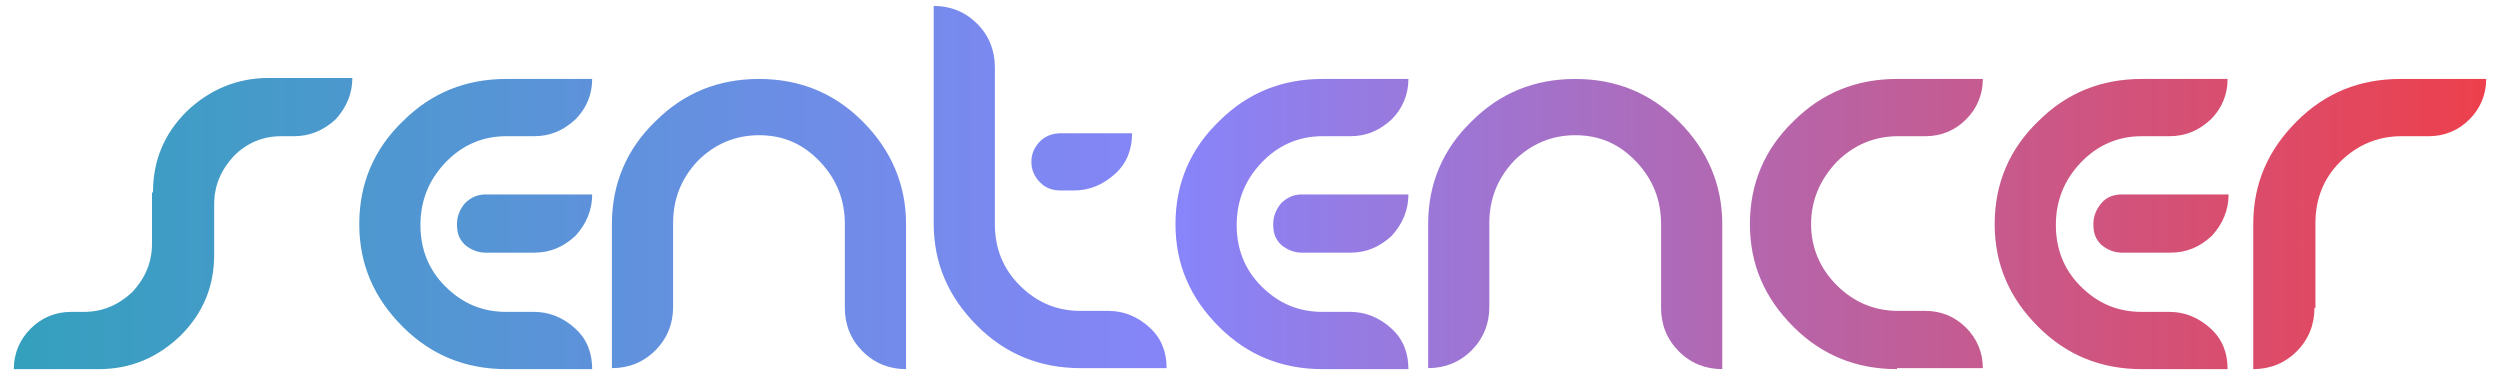
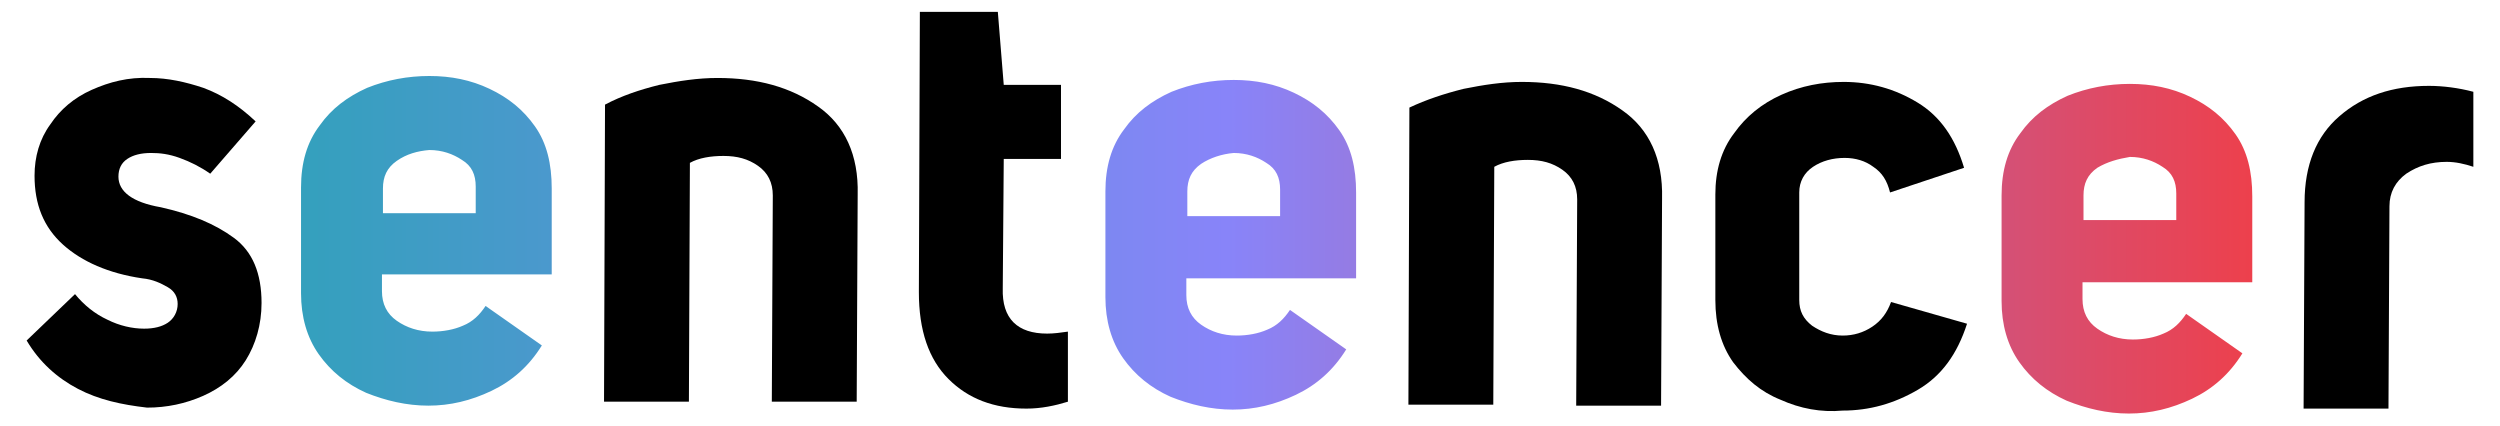
- <svg xmlns="http://www.w3.org/2000/svg" version="1.1" id="Layer_1" x="0px" y="0px" viewBox="0 0 253.3 38" style="enable-background:new 0 0 253.3 38;" xml:space="preserve">
+ <svg xmlns="http://www.w3.org/2000/svg" version="1.1" id="Layer_1" x="0px" y="0px" viewBox="0 0 253.3 43.1" style="enable-background:new 0 0 253.3 43.1;" xml:space="preserve">
  <style type="text/css">
	.st0{fill:url(#SVGID_1_);}
</style>
-   <linearGradient id="SVGID_1_" gradientUnits="userSpaceOnUse" x1="1.425" y1="19.021" x2="251.894" y2="19.021">
-     <stop offset="0" style="stop-color:#34A0BD" />
-     <stop offset="0.474" style="stop-color:#8884F9" />
-     <stop offset="1" style="stop-color:#ED404C" />
-   </linearGradient>
-   <path class="st0" d="M15.5,19.5c0-3.2,1.1-5.9,3.4-8.2c2.3-2.2,5.1-3.4,8.3-3.4h8.5c0,1.6-0.6,3-1.7,4.2c-1.2,1.1-2.6,1.7-4.2,1.7  h-1.3c-1.9,0-3.5,0.7-4.8,2c-1.3,1.4-2,3-2,4.9v5.1c0,3.2-1.1,5.9-3.4,8.2c-2.3,2.2-5,3.4-8.3,3.4H1.4c0-1.6,0.6-3,1.7-4.1  s2.5-1.7,4.1-1.7h1.3c1.9,0,3.5-0.7,4.9-2c1.3-1.4,2-3,2-4.9V19.5z M51.3,37.4c-4.1,0-7.6-1.4-10.5-4.3c-2.9-2.9-4.4-6.3-4.4-10.4  c0-4.1,1.5-7.6,4.4-10.4c2.9-2.9,6.4-4.3,10.5-4.3H60c0,1.6-0.6,3-1.7,4.1c-1.2,1.1-2.5,1.7-4.2,1.7h-2.8c-2.4,0-4.5,0.9-6.2,2.7  c-1.7,1.8-2.5,3.9-2.5,6.3c0,2.4,0.8,4.5,2.5,6.2c1.7,1.7,3.7,2.6,6.2,2.6h2.8c1.6,0,3,0.6,4.2,1.7c1.2,1.1,1.7,2.5,1.7,4.1H51.3z   M49.2,19.7H60c0,1.6-0.6,3-1.7,4.2c-1.2,1.1-2.5,1.7-4.2,1.7h-4.9c-0.8,0-1.5-0.3-2.1-0.8c-0.6-0.6-0.8-1.2-0.8-2.1  c0-0.8,0.3-1.5,0.8-2.1C47.7,20,48.4,19.7,49.2,19.7z M85.6,22.7c0-2.4-0.8-4.5-2.5-6.3c-1.7-1.8-3.7-2.7-6.2-2.7  c-2.4,0-4.5,0.9-6.2,2.6c-1.7,1.8-2.5,3.9-2.5,6.3v8.5c0,1.7-0.6,3.2-1.8,4.4c-1.2,1.2-2.7,1.8-4.4,1.8V22.7c0-4.1,1.5-7.6,4.4-10.4  c2.9-2.9,6.4-4.3,10.5-4.3c4.1,0,7.6,1.4,10.5,4.3c2.9,2.9,4.4,6.4,4.4,10.4v14.7c-1.7,0-3.2-0.6-4.4-1.8c-1.2-1.2-1.8-2.7-1.8-4.4  V22.7z M94.6,0.6c1.7,0,3.2,0.6,4.4,1.8c1.2,1.2,1.8,2.7,1.8,4.4v15.9c0,2.4,0.8,4.5,2.5,6.2c1.7,1.7,3.7,2.6,6.2,2.6h2.8  c1.6,0,3,0.6,4.2,1.7c1.2,1.1,1.7,2.5,1.7,4.1h-8.7c-4.1,0-7.6-1.4-10.5-4.3c-2.9-2.9-4.4-6.3-4.4-10.4V0.6z M105.4,14.3  c-0.6,0.6-0.9,1.3-0.9,2.1c0,0.8,0.3,1.5,0.9,2.1c0.6,0.6,1.3,0.8,2.1,0.8h1.3c1.6,0,3-0.6,4.2-1.7c1.2-1.1,1.7-2.5,1.7-4.1h-7.2  C106.6,13.5,105.9,13.8,105.4,14.3z M134,37.4c-4.1,0-7.6-1.4-10.5-4.3c-2.9-2.9-4.4-6.3-4.4-10.4c0-4.1,1.5-7.6,4.4-10.4  c2.9-2.9,6.4-4.3,10.5-4.3h8.7c0,1.6-0.6,3-1.7,4.1c-1.2,1.1-2.5,1.7-4.2,1.7H134c-2.4,0-4.5,0.9-6.2,2.7c-1.7,1.8-2.5,3.9-2.5,6.3  c0,2.4,0.8,4.5,2.5,6.2c1.7,1.7,3.7,2.6,6.2,2.6h2.8c1.6,0,3,0.6,4.2,1.7c1.2,1.1,1.7,2.5,1.7,4.1H134z M131.9,19.7h10.8  c0,1.6-0.6,3-1.7,4.2c-1.2,1.1-2.5,1.7-4.2,1.7h-4.9c-0.8,0-1.5-0.3-2.1-0.8c-0.6-0.6-0.8-1.2-0.8-2.1c0-0.8,0.3-1.5,0.8-2.1  C130.4,20,131.1,19.7,131.9,19.7z M168.3,22.7c0-2.4-0.8-4.5-2.5-6.3s-3.7-2.7-6.2-2.7c-2.4,0-4.5,0.9-6.2,2.6  c-1.7,1.8-2.5,3.9-2.5,6.3v8.5c0,1.7-0.6,3.2-1.8,4.4c-1.2,1.2-2.7,1.8-4.4,1.8V22.7c0-4.1,1.5-7.6,4.4-10.4  c2.9-2.9,6.4-4.3,10.5-4.3c4.1,0,7.6,1.4,10.5,4.3c2.9,2.9,4.4,6.4,4.4,10.4v14.7c-1.7,0-3.2-0.6-4.4-1.8c-1.2-1.2-1.8-2.7-1.8-4.4  V22.7z M192.2,37.4c-4.1,0-7.6-1.4-10.5-4.3c-2.9-2.9-4.4-6.3-4.4-10.4c0-4.1,1.5-7.6,4.4-10.4c2.9-2.9,6.4-4.3,10.5-4.3h8.7  c0,1.6-0.6,3-1.7,4.1c-1.1,1.1-2.5,1.7-4.1,1.7h-2.8c-2.4,0-4.5,0.9-6.2,2.6c-1.7,1.8-2.6,3.9-2.6,6.3s0.9,4.5,2.6,6.2  c1.7,1.7,3.8,2.6,6.2,2.6h2.8c1.6,0,3,0.6,4.1,1.7c1.1,1.1,1.7,2.5,1.7,4.1H192.2z M217,37.4c-4.1,0-7.6-1.4-10.5-4.3  c-2.9-2.9-4.4-6.3-4.4-10.4c0-4.1,1.5-7.6,4.4-10.4c2.9-2.9,6.4-4.3,10.5-4.3h8.7c0,1.6-0.6,3-1.7,4.1c-1.2,1.1-2.5,1.7-4.2,1.7H217  c-2.4,0-4.5,0.9-6.2,2.7s-2.5,3.9-2.5,6.3c0,2.4,0.8,4.5,2.5,6.2c1.7,1.7,3.7,2.6,6.2,2.6h2.8c1.6,0,3,0.6,4.2,1.7  c1.2,1.1,1.7,2.5,1.7,4.1H217z M215,19.7h10.8c0,1.6-0.6,3-1.7,4.2c-1.2,1.1-2.5,1.7-4.2,1.7H215c-0.8,0-1.5-0.3-2.1-0.8  c-0.6-0.6-0.8-1.2-0.8-2.1c0-0.8,0.3-1.5,0.8-2.1C213.4,20,214.1,19.7,215,19.7z M234.5,31.2c0,1.7-0.6,3.2-1.8,4.4  c-1.2,1.2-2.7,1.8-4.4,1.8V22.7c0-4.1,1.5-7.5,4.4-10.4c2.9-2.9,6.4-4.3,10.5-4.3h8.7c0,1.6-0.6,3-1.7,4.1s-2.5,1.7-4.1,1.7h-2.8  c-2.4,0-4.5,0.9-6.2,2.6c-1.7,1.7-2.5,3.8-2.5,6.2V31.2z" />
+   <g>
+     <path d="M7.9,39.4c-2.1-1.1-3.9-2.7-5.2-4.9l4.9-4.7c0.9,1.1,2,2,3.3,2.6c1.2,0.6,2.5,0.9,3.7,0.9c1,0,1.8-0.2,2.4-0.6   c0.6-0.4,1-1.1,1-1.9c0-0.7-0.3-1.3-1-1.7s-1.5-0.8-2.6-0.9c-3.4-0.5-6.1-1.7-8-3.4c-2-1.8-2.9-4.1-2.9-7c0-1.9,0.5-3.7,1.6-5.2   c1-1.5,2.4-2.7,4.2-3.5c1.8-0.8,3.7-1.3,5.9-1.2c1.8,0,3.6,0.4,5.4,1c1.9,0.7,3.6,1.8,5.3,3.4l-4.6,5.3c-1-0.7-2-1.2-3.1-1.6   c-1.1-0.4-2-0.5-2.9-0.5c-1,0-1.8,0.2-2.4,0.6c-0.6,0.4-0.9,1-0.9,1.8c0,1.5,1.4,2.6,4.3,3.1c3.1,0.7,5.5,1.7,7.4,3.1   c1.9,1.4,2.8,3.6,2.8,6.6c0,2.2-0.6,4.2-1.6,5.8s-2.5,2.8-4.3,3.6c-1.8,0.8-3.7,1.2-5.7,1.2C12.3,41,10,40.5,7.9,39.4z" />
+     <path d="M66.8,8.6c2-0.4,3.9-0.7,5.9-0.7c4,0,7.4,0.9,10.2,2.9c2.7,1.9,4.1,4.9,4,8.9l-0.1,21l-8.6,0l0.1-20.9c0-1.3-0.5-2.3-1.5-3   c-1-0.7-2.1-1-3.5-1c-1.3,0-2.5,0.2-3.4,0.7l-0.1,24.2l-8.6,0l0.1-30.1C63,9.7,64.8,9.1,66.8,8.6z" />
+     <path d="M106.1,33.8c0.7,0,1.4-0.1,2.1-0.2l0,7.1c-1.3,0.4-2.7,0.7-4.2,0.7c-3.3,0-5.9-1-7.9-3c-2-2-3-4.9-3-8.8l0.1-28.4l7.9,0   l0.6,7.4l5.8,0l0,7.5l-5.8,0l-0.1,13.1C101.5,32.3,103.1,33.8,106.1,33.8z" />
+     <path d="M148.3,9c2-0.4,3.9-0.7,5.9-0.7c4,0,7.4,0.9,10.2,2.9c2.7,1.9,4.1,4.9,4,8.9l-0.1,21l-8.6,0l0.1-20.9c0-1.3-0.5-2.3-1.5-3   c-1-0.7-2.1-1-3.5-1c-1.3,0-2.5,0.2-3.4,0.7L151.3,41l-8.6,0l0.1-30.1C144.5,10.1,146.3,9.5,148.3,9z" />
+     <path d="M180.4,40.5c-2-0.8-3.5-2.1-4.8-3.8c-1.2-1.7-1.8-3.8-1.8-6.3l0-10.7c0-2.4,0.6-4.5,1.9-6.2c1.2-1.7,2.8-3,4.8-3.9   c2-0.9,4.1-1.3,6.3-1.3c2.7,0,5.2,0.7,7.5,2.1s3.8,3.6,4.7,6.6l-7.5,2.5c-0.3-1.2-0.8-2-1.7-2.6c-0.8-0.6-1.8-0.9-2.9-0.9   c-1.2,0-2.3,0.3-3.2,0.9c-0.9,0.6-1.4,1.5-1.4,2.6l0,10.9c0,1.1,0.4,1.9,1.3,2.6c0.9,0.6,1.9,1,3.1,1c1.1,0,2.1-0.3,3-0.9   c0.9-0.6,1.5-1.4,1.9-2.5l7.7,2.2c-1,3.1-2.6,5.3-5,6.7c-2.4,1.4-4.9,2.1-7.6,2.1C184.5,41.8,182.4,41.4,180.4,40.5z" />
+     <linearGradient id="SVGID_1_" gradientUnits="userSpaceOnUse" x1="30.542" y1="24.847" x2="228.369" y2="24.847">
+       <stop offset="0" style="stop-color:#34A0BD" />
+       <stop offset="0.474" style="stop-color:#8884F9" />
+       <stop offset="1" style="stop-color:#ED404C" />
+     </linearGradient>
+     <path class="st0" d="M38.7,27.8l0,1.7c0,1.3,0.5,2.3,1.5,3c1,0.7,2.2,1.1,3.6,1.1c1.1,0,2.2-0.2,3.1-0.6c1-0.4,1.7-1.1,2.3-2l5.7,4   c-1.3,2.1-3,3.6-5.1,4.6c-2.1,1-4.2,1.5-6.4,1.5c-2.2,0-4.3-0.5-6.3-1.3c-2-0.9-3.6-2.2-4.8-3.9c-1.2-1.7-1.8-3.8-1.8-6.2l0-10.7   c0-2.5,0.6-4.6,1.9-6.3c1.2-1.7,2.8-2.9,4.8-3.8c2-0.8,4.1-1.2,6.3-1.2c2.2,0,4.2,0.4,6.1,1.3c1.9,0.9,3.4,2.1,4.6,3.8   c1.2,1.7,1.7,3.8,1.7,6.3l0,8.7L38.7,27.8z M40.2,16.3c-1,0.7-1.4,1.6-1.4,2.8l0,2.5l9.4,0l0-2.7c0-1.2-0.4-2.1-1.4-2.7   c-0.9-0.6-2-1-3.3-1C42.3,15.3,41.2,15.6,40.2,16.3z M120.2,28.2l0,1.7c0,1.3,0.5,2.3,1.5,3c1,0.7,2.2,1.1,3.6,1.1   c1.1,0,2.2-0.2,3.1-0.6c1-0.4,1.7-1.1,2.3-2l5.7,4c-1.3,2.1-3,3.6-5.1,4.6c-2.1,1-4.2,1.5-6.4,1.5c-2.2,0-4.3-0.5-6.3-1.3   c-2-0.9-3.6-2.2-4.8-3.9c-1.2-1.7-1.8-3.8-1.8-6.2l0-10.7c0-2.5,0.6-4.6,1.9-6.3c1.2-1.7,2.8-2.9,4.8-3.8c2-0.8,4.1-1.2,6.3-1.2   c2.2,0,4.2,0.4,6.1,1.3c1.9,0.9,3.4,2.1,4.6,3.8c1.2,1.7,1.7,3.8,1.7,6.3l0,8.7L120.2,28.2z M121.7,16.6c-1,0.7-1.4,1.6-1.4,2.8   l0,2.5l9.4,0l0-2.7c0-1.2-0.4-2.1-1.4-2.7c-0.9-0.6-2-1-3.3-1C123.8,15.6,122.6,16,121.7,16.6z M211,28.6l0,1.7   c0,1.3,0.5,2.3,1.5,3c1,0.7,2.2,1.1,3.6,1.1c1.1,0,2.2-0.2,3.1-0.6c1-0.4,1.7-1.1,2.3-2l5.7,4c-1.3,2.1-3,3.6-5.1,4.6   c-2.1,1-4.2,1.5-6.4,1.5c-2.2,0-4.3-0.5-6.3-1.3c-2-0.9-3.6-2.2-4.8-3.9c-1.2-1.7-1.8-3.8-1.8-6.2l0-10.7c0-2.5,0.6-4.6,1.9-6.3   c1.2-1.7,2.8-2.9,4.8-3.8c2-0.8,4.1-1.2,6.3-1.2c2.2,0,4.2,0.4,6.1,1.3c1.9,0.9,3.4,2.1,4.6,3.8c1.2,1.7,1.7,3.8,1.7,6.3l0,8.7   L211,28.6z M212.5,17c-1,0.7-1.4,1.6-1.4,2.8l0,2.5l9.4,0l0-2.7c0-1.2-0.4-2.1-1.4-2.7c-0.9-0.6-2-1-3.3-1   C214.6,16.1,213.5,16.4,212.5,17z" />
+     <path d="M237,11.8c2.4-2.1,5.4-3.1,9.1-3.1c1.4,0,3,0.2,4.5,0.6l0,7.6c-0.9-0.3-1.8-0.5-2.7-0.5c-1.6,0-2.9,0.4-4.1,1.2   c-1.1,0.8-1.7,1.9-1.7,3.3L242,41.4l-8.6,0l0.1-20.9C233.5,16.7,234.7,13.8,237,11.8z" />
+   </g>
</svg>
